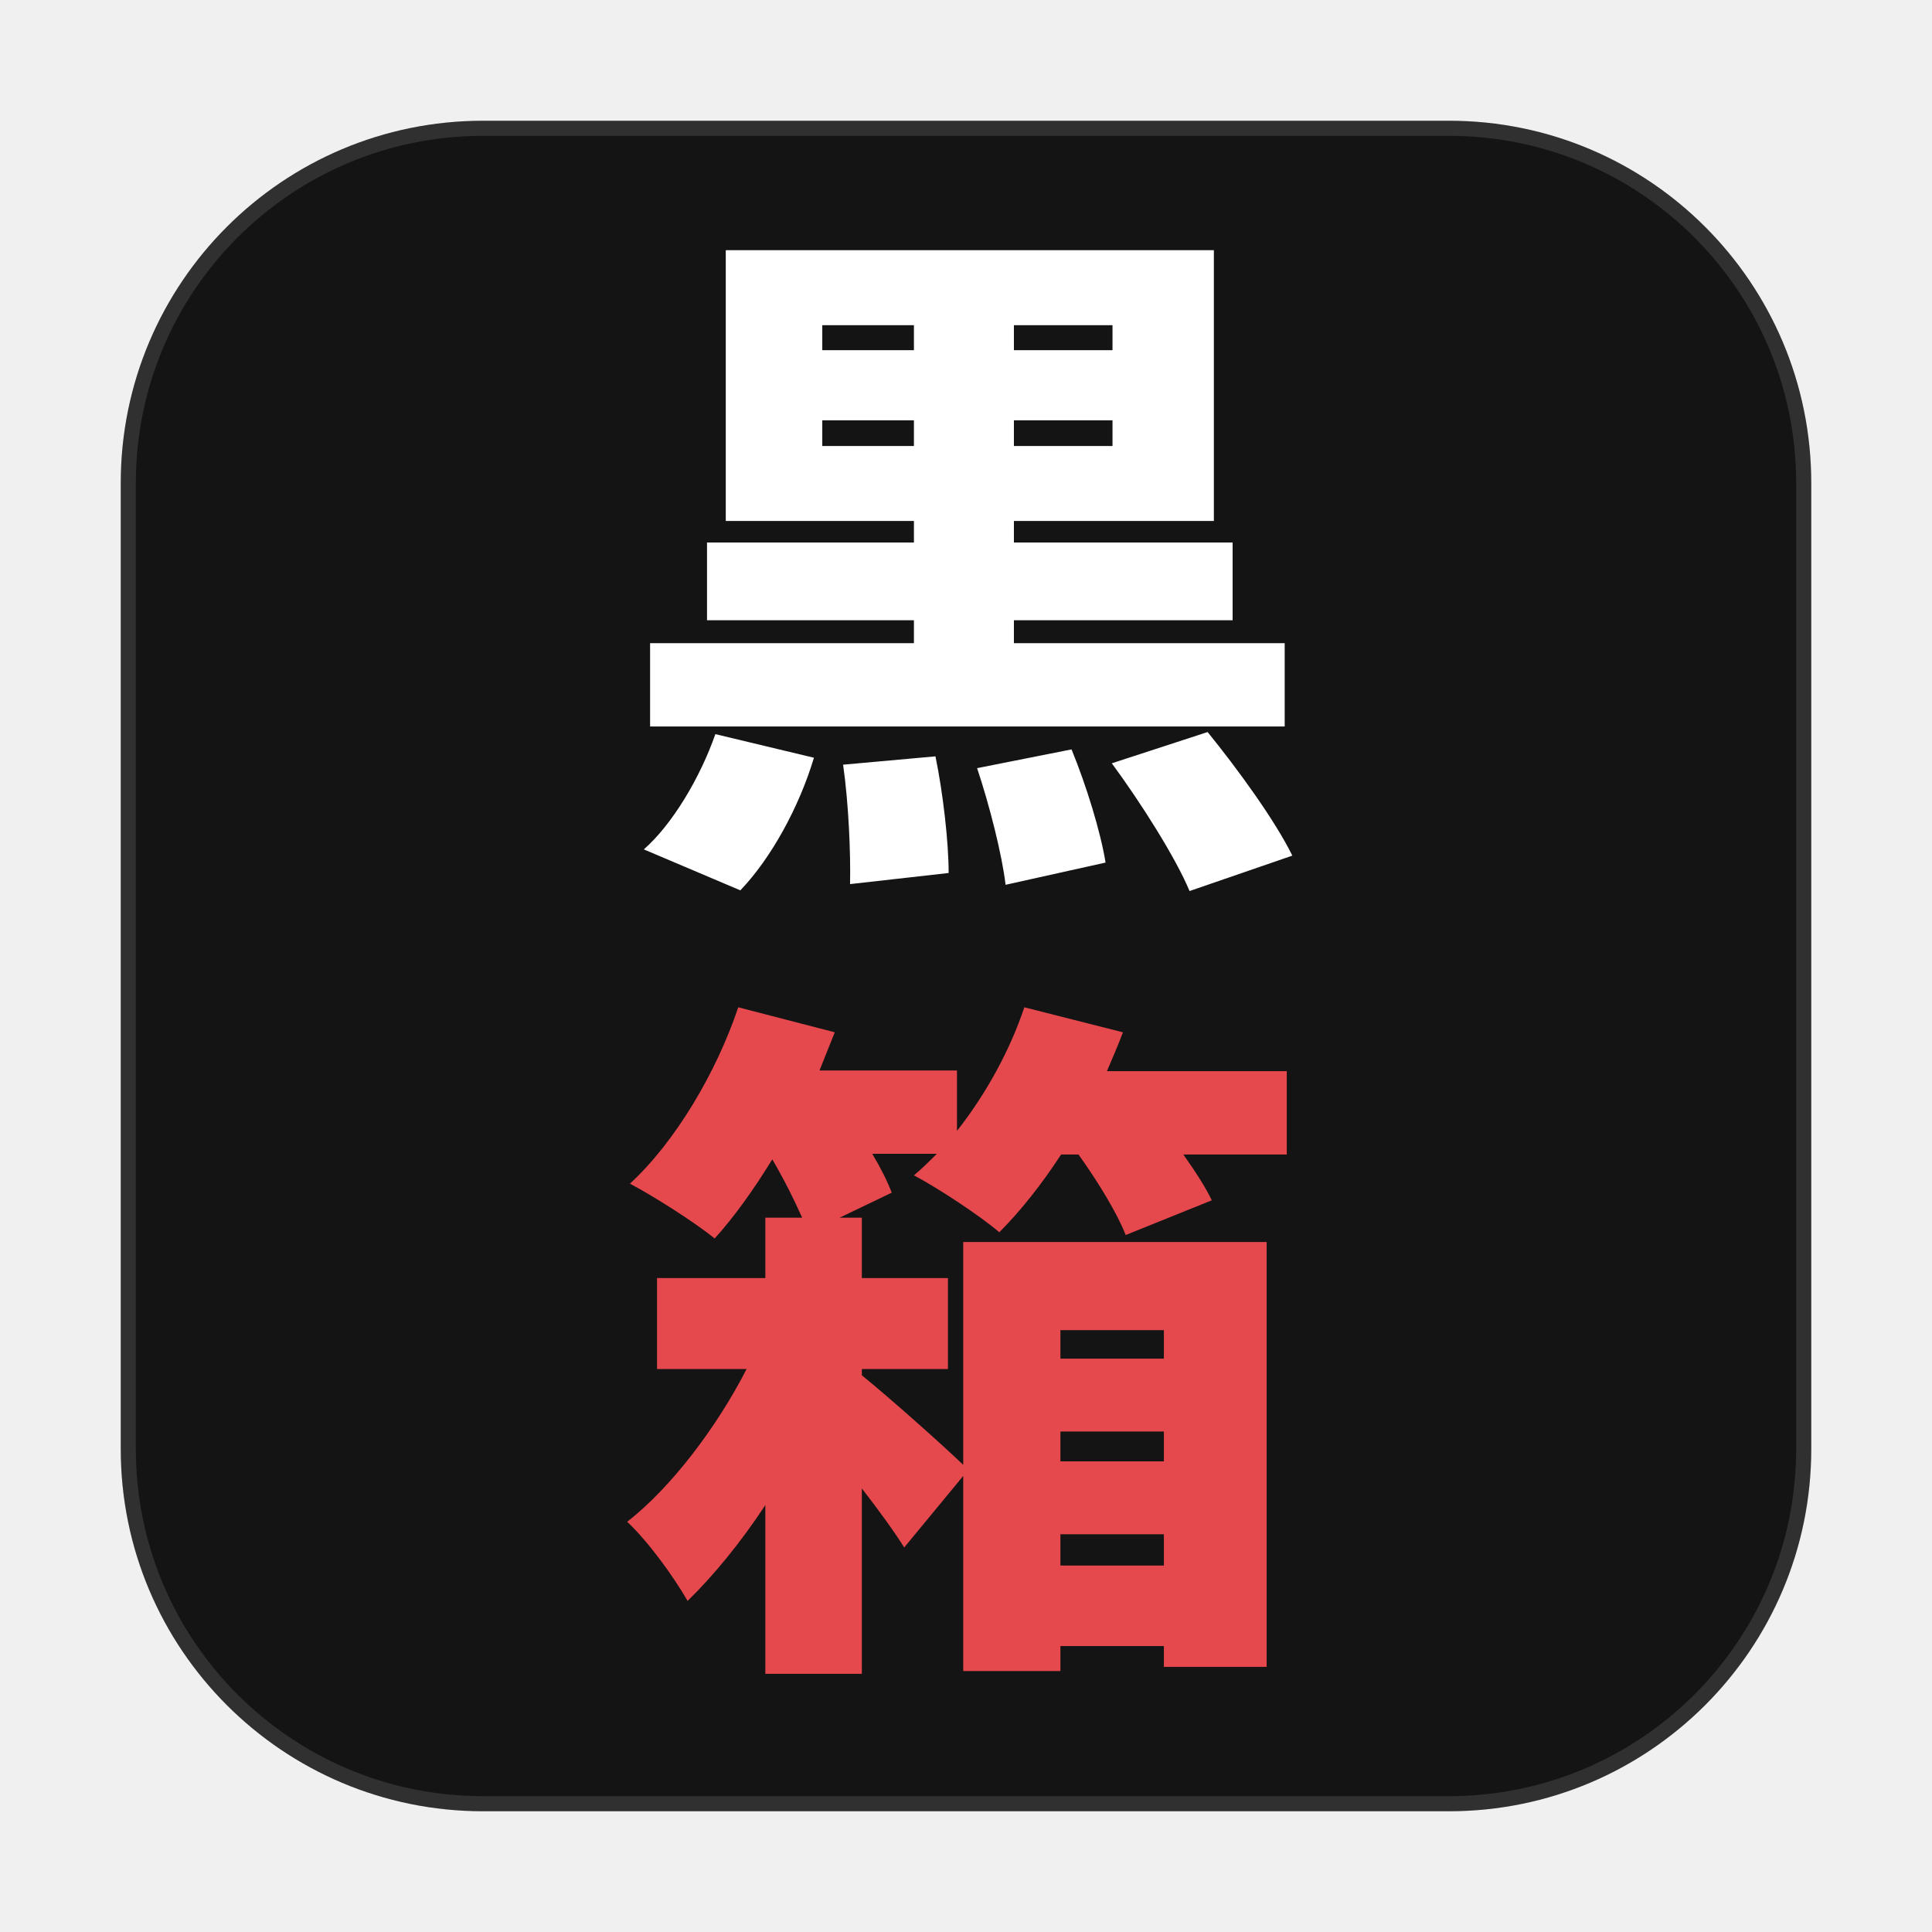
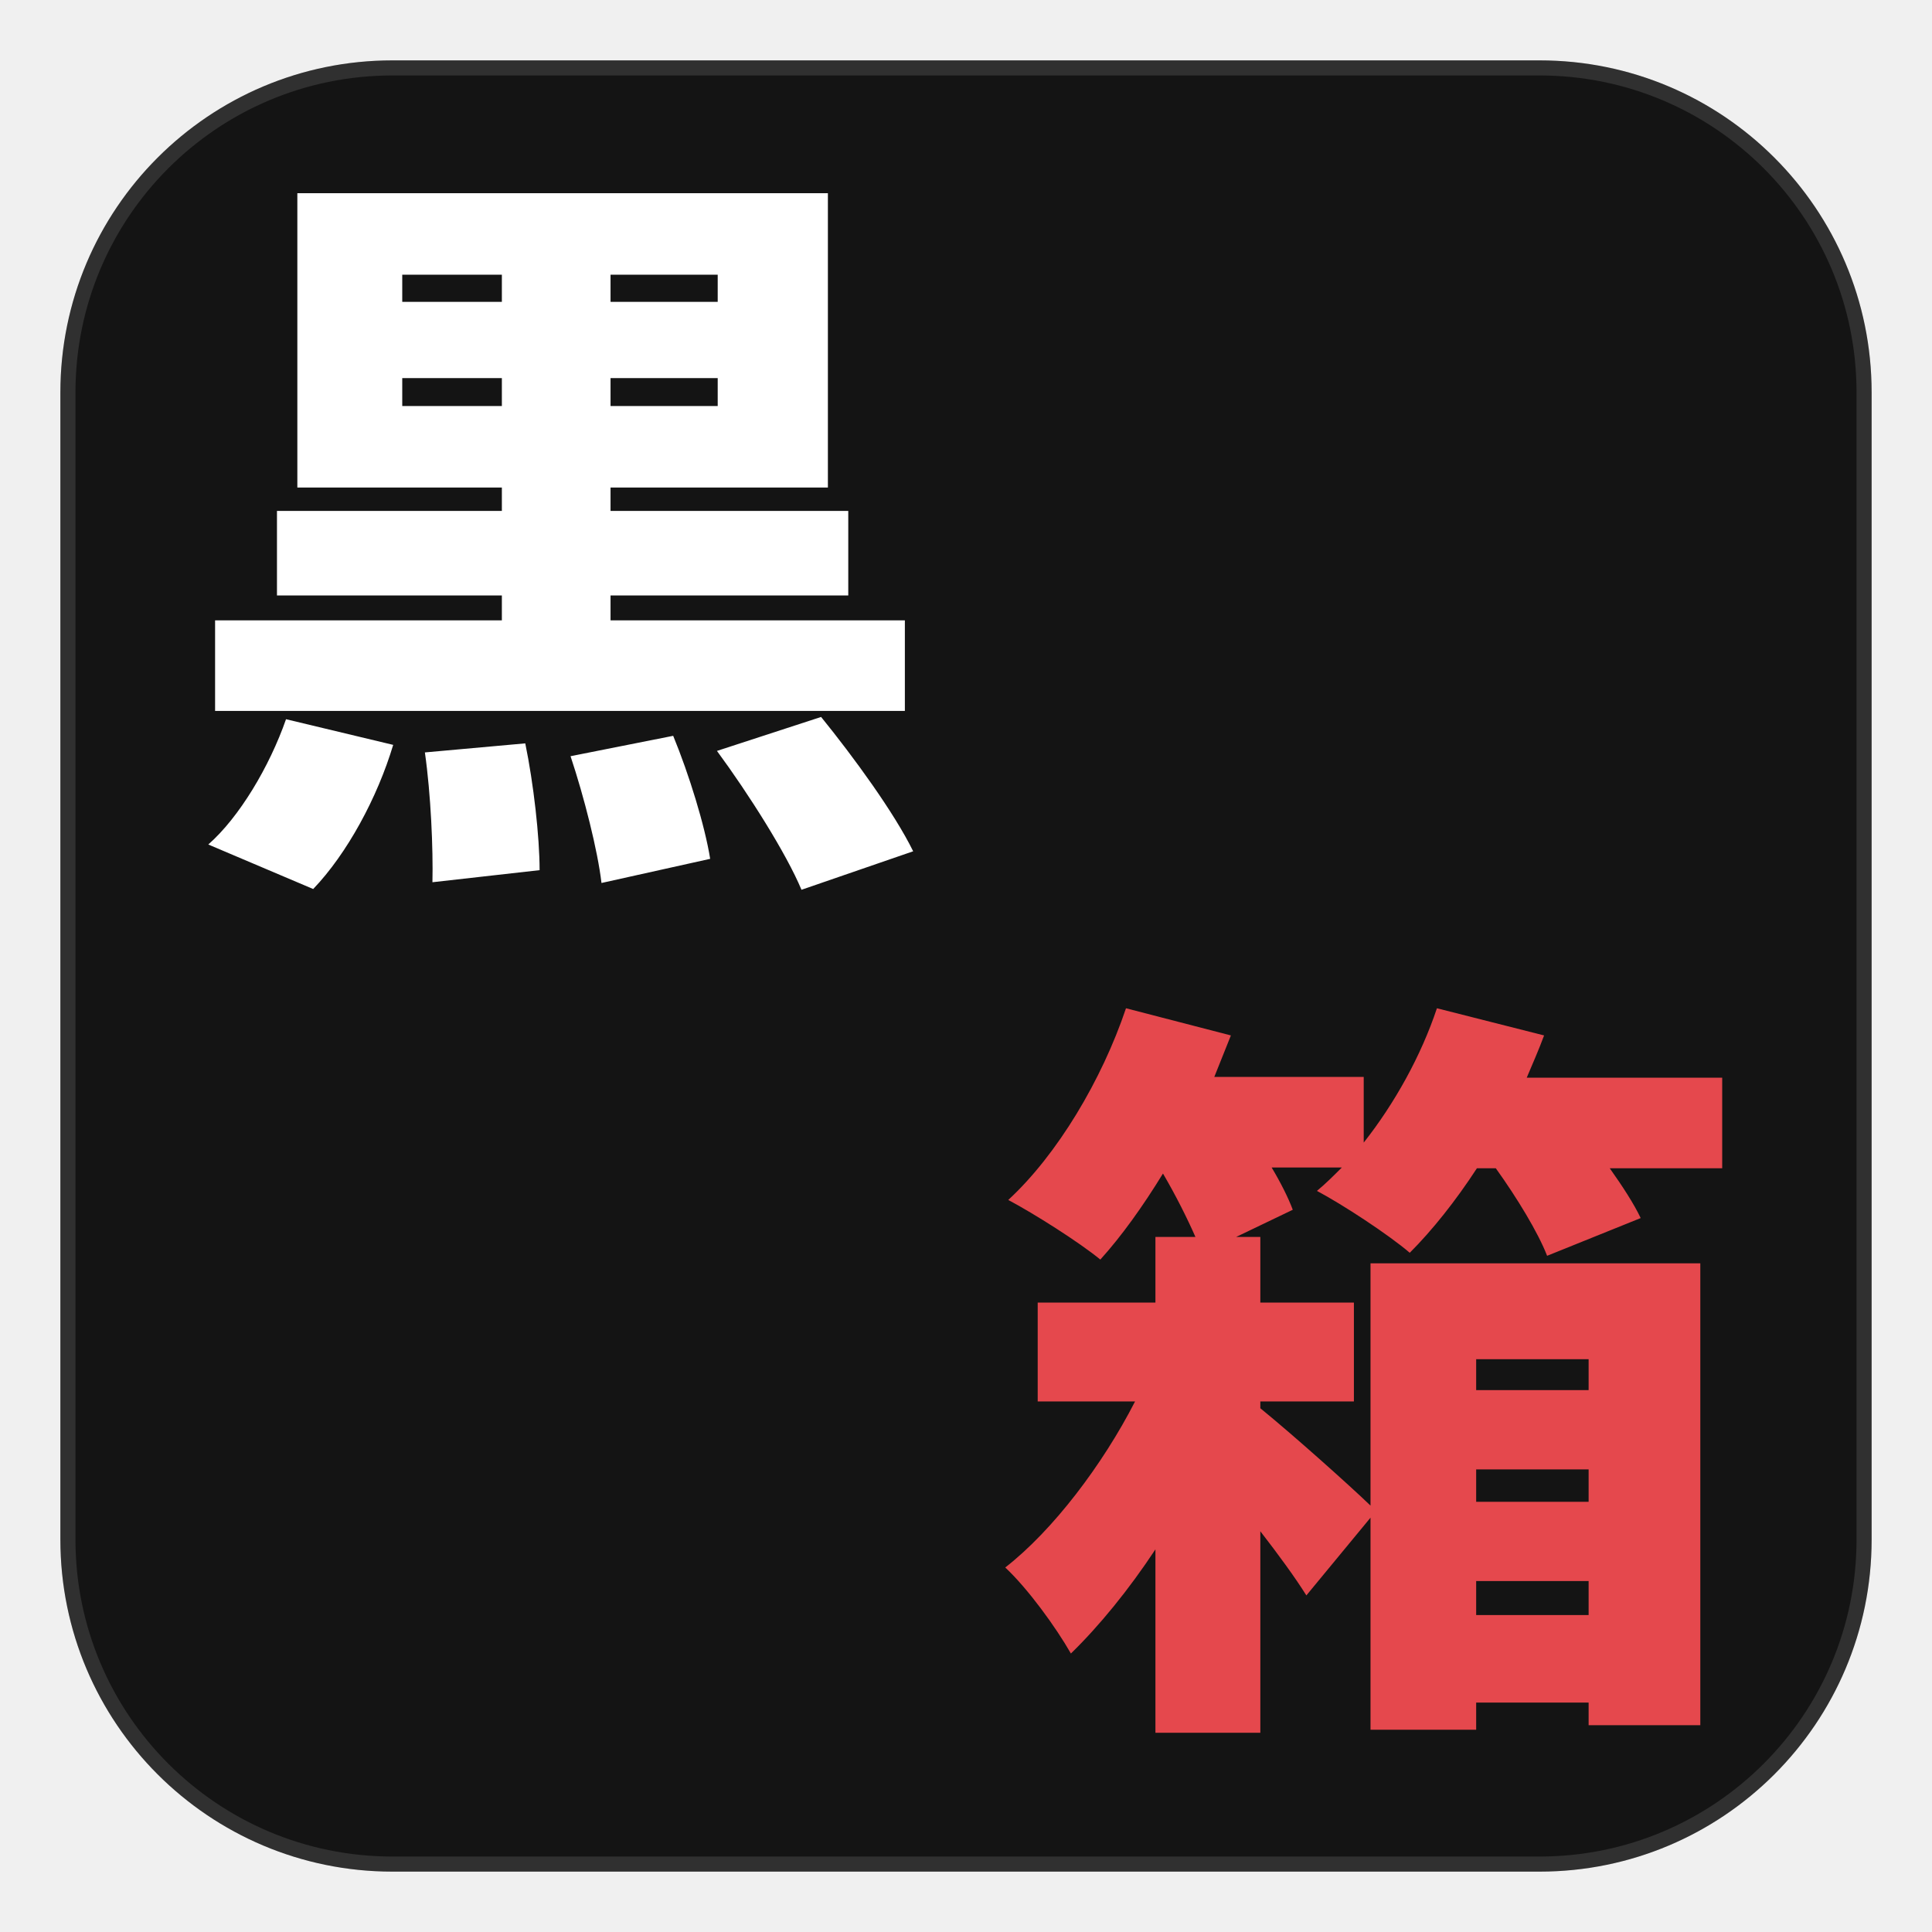
<svg xmlns="http://www.w3.org/2000/svg" width="128" height="128" viewBox="0 0 128 128">
-   <rect x="8" y="8" width="112" height="112" rx="24" fill="#141414" />
-   <rect x="8.5" y="8.5" width="111" height="111" rx="23.5" fill="none" stroke="#ffffff" stroke-opacity="0.12" />
-   <path fill="#ffffff" d="M55.858 50.662C56.226 53.238 56.364 56.55 56.318 58.574L62.85 57.838C62.85 55.814 62.482 52.548 61.976 50.11ZM64.736 50.892C65.564 53.376 66.392 56.642 66.622 58.62L73.246 57.148C72.924 55.124 71.958 51.996 70.992 49.65ZM73.66 50.57C75.592 53.192 77.892 56.826 78.812 59.034L85.62 56.688C84.47 54.342 81.986 50.938 80.008 48.5ZM47.394 48.638C46.382 51.536 44.542 54.618 42.656 56.274L49.05 58.988C51.12 56.826 52.96 53.422 53.926 50.202ZM54.478 27.846H60.55V29.548H54.478ZM67.174 27.846H73.706V29.548H67.174ZM54.478 21.544H60.55V23.2H54.478ZM67.174 21.544H73.706V23.2H67.174ZM43.07 42.612V48.132H85.114V42.612H67.174V41.094H81.664V35.942H67.174V34.516H80.422V16.576H48.084V34.516H60.55V35.942H46.842V41.094H60.55V42.612Z" />
-   <path fill="#e5484d" d="M70.256 94.842H77.11V96.82H70.256ZM70.256 90.012V88.126H77.11V90.012ZM70.256 101.65H77.11V103.72H70.256ZM67.864 66.736C66.898 69.634 65.288 72.532 63.402 74.924V70.922H54.294L55.306 68.392L48.912 66.736C47.44 71.106 44.726 75.66 41.736 78.42C43.3 79.248 46.06 80.996 47.348 82.054C48.636 80.628 49.924 78.834 51.166 76.81C51.948 78.144 52.638 79.524 53.144 80.674H50.706V84.676H43.53V90.702H49.464C47.486 94.566 44.45 98.568 41.552 100.822C42.932 102.11 44.634 104.456 45.554 106.066C47.302 104.364 49.096 102.156 50.706 99.718V110.896H57.1V98.614C58.204 100.04 59.216 101.42 59.906 102.524L63.816 97.786V110.712H70.256V109.056H77.11V110.436H83.918V82.284H63.816V97.05C62.528 95.808 59.078 92.726 57.1 91.116V90.702H62.804V84.676H57.1V80.674H55.628L59.078 79.018C58.802 78.282 58.342 77.362 57.79 76.442H62.068C61.562 76.948 61.056 77.454 60.55 77.868C62.114 78.696 64.92 80.536 66.208 81.64C67.588 80.26 69.014 78.466 70.302 76.488H71.452C72.74 78.282 74.028 80.398 74.58 81.824L80.284 79.524C79.87 78.65 79.18 77.592 78.398 76.488H85.252V70.968H73.338C73.706 70.094 74.074 69.266 74.396 68.392Z" />
+   <rect x="4" y="4" width="120" height="120" rx="22" fill="#141414" />
+   <rect x="4.5" y="4.5" width="119" height="119" rx="21.5" fill="none" stroke="#ffffff" stroke-opacity="0.12" />
+   <path fill="#ffffff" d="M28.15 49.85C28.55 52.65 28.7 56.25 28.65 58.45L35.75 57.65C35.75 55.45 35.35 51.9 34.8 49.25ZM37.8 50.1C38.7 52.8 39.6 56.35 39.85 58.5L47.05 56.9C46.7 54.7 45.65 51.3 44.6 48.75ZM47.5 49.75C49.6 52.6 52.1 56.55 53.1 58.95L60.5 56.4C59.25 53.85 56.55 50.15 54.4 47.5ZM18.95 47.65C17.85 50.8 15.85 54.15 13.8 55.95L20.75 58.9C23.0 56.55 25.0 52.85 26.05 49.35ZM26.65 25.05H33.25V26.9H26.65ZM40.45 25.05H47.55V26.9H40.45ZM26.65 18.2H33.25V20.0H26.65ZM40.45 18.2H47.55V20.0H40.45ZM14.25 41.1V47.1H59.95V41.1H40.45V39.45H56.2V33.85H40.45V32.3H54.85V12.8H19.7V32.3H33.25V33.85H18.35V39.45H33.25V41.1Z" />
+   <path fill="#e5484d" d="M97.8 97.35H105.25V99.5H97.8ZM97.8 92.1V90.05H105.25V92.1ZM97.8 104.75H105.25V107.0H97.8ZM95.2 66.8C94.15 69.95 92.4 73.1 90.35 75.7V71.35H80.45L81.55 68.6L74.6 66.8C73.0 71.55 70.05 76.5 66.8 79.5C68.5 80.4 71.5 82.3 72.9 83.45C74.3 81.9 75.7 79.95 77.05 77.75C77.9 79.2 78.65 80.7 79.2 81.95H76.55V86.3H68.75V92.85H75.2C73.05 97.05 69.75 101.4 66.6 103.85C68.1 105.25 69.95 107.8 70.95 109.55C72.85 107.7 74.8 105.3 76.55 102.65V114.8H83.5V101.45C84.7 103.0 85.8 104.5 86.55 105.7L90.8 100.55V114.6H97.8V112.8H105.25V114.3H112.65V83.7H90.8V99.75C89.4 98.4 85.65 95.05 83.5 93.3V92.85H89.7V86.3H83.5V81.95H81.9L85.65 80.15C85.35 79.35 84.85 78.35 84.25 77.35H88.9C88.35 77.9 87.8 78.45 87.25 78.9C88.95 79.8 92.0 81.8 93.4 83.0C94.9 81.5 96.45 79.55 97.85 77.4H99.1C100.5 79.35 101.9 81.65 102.5 83.2L108.7 80.7C108.25 79.75 107.5 78.6 106.65 77.4H114.1V71.4H101.15C101.55 70.45 101.95 69.55 102.3 68.6Z" />
</svg>
